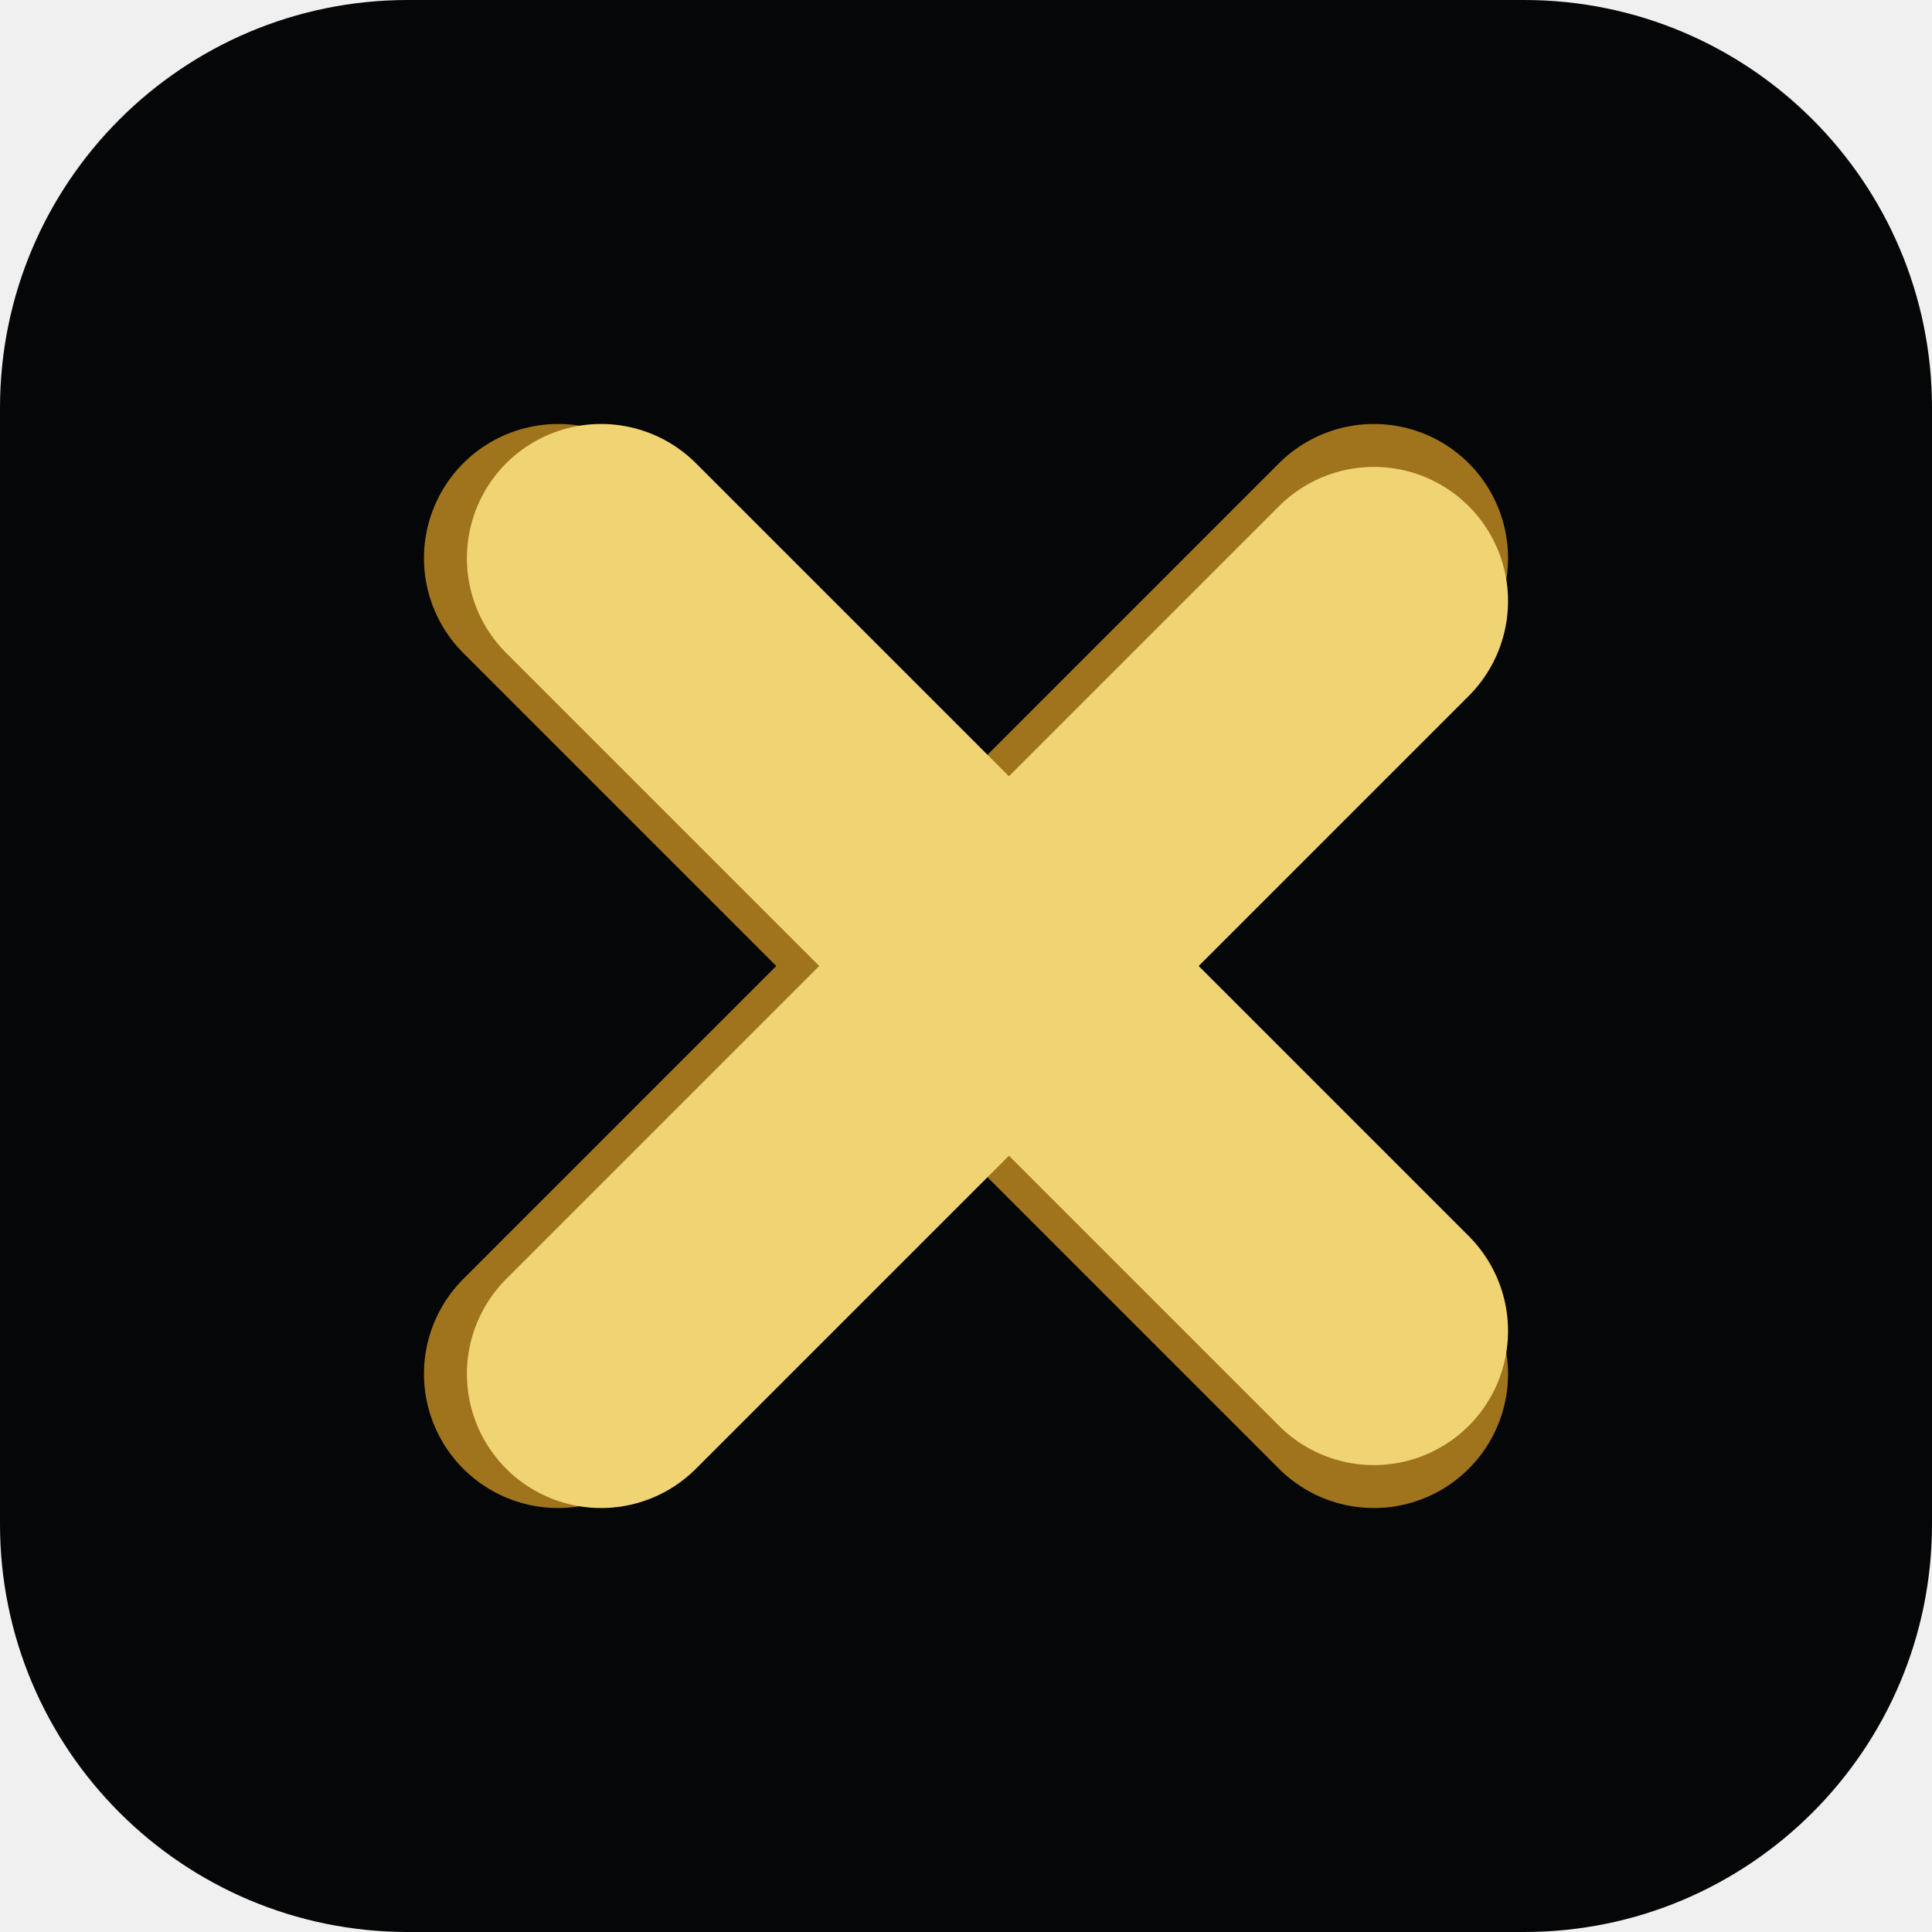
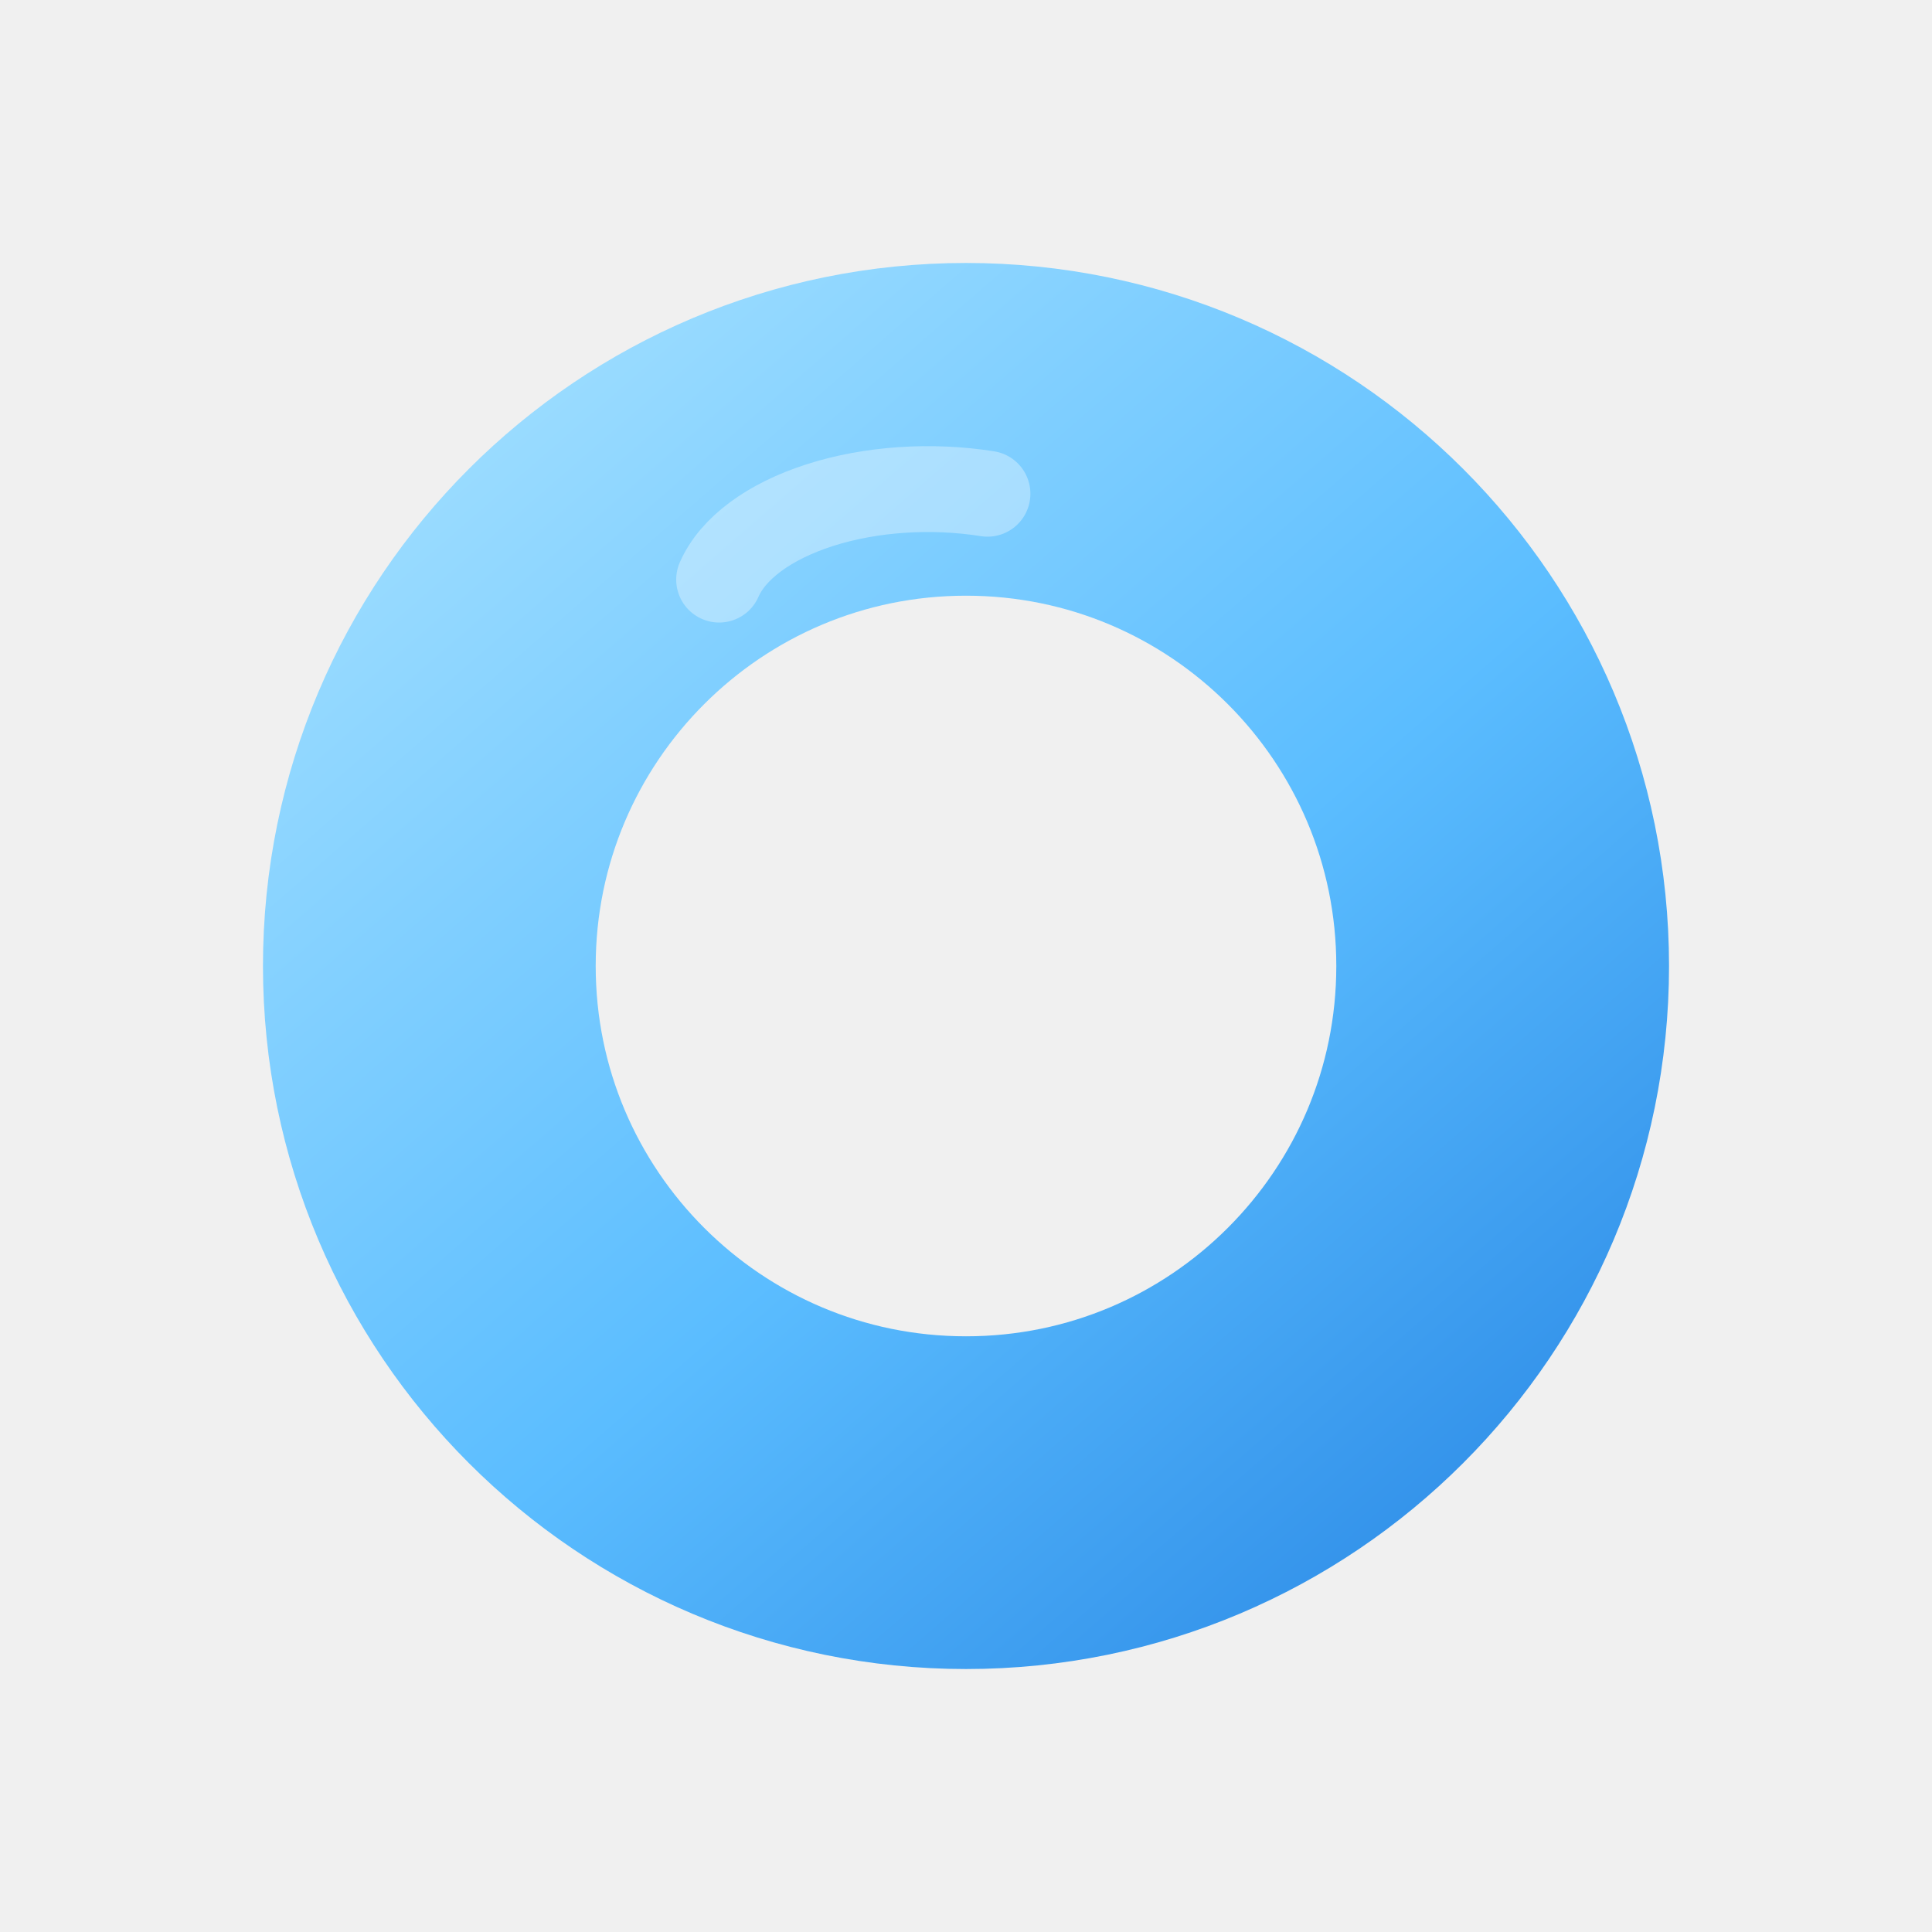
<svg xmlns="http://www.w3.org/2000/svg" viewBox="0 0 180 180">
-   <rect width="180" height="180" rx="38" fill="#050607" />
-   <g stroke-linecap="round" stroke-width="25">
-     <path d="M52 52 128 128" stroke="#9f741c" />
-     <path d="M128 52 52 128" stroke="#9f741c" />
-     <path d="M56 52 128 124" stroke="#f0d373" />
-     <path d="M128 56 56 128" stroke="#f0d373" />
-   </g>
+   <circle cx="90" cy="90" r="50" fill="none" stroke="url(#ring)" stroke-width="31" />
+   <path d="M67 54a20 11 0 0 1 25-8" fill="none" stroke="#fff" stroke-width="8" stroke-linecap="round" opacity=".34" />
+   <defs>
+     <linearGradient id="ring" x1="45" y1="39" x2="138" y2="146" gradientUnits="userSpaceOnUse">
+       <stop stop-color="#9bdcff" />
+       <stop offset=".55" stop-color="#5bbdff" />
+       <stop offset="1" stop-color="#2f8ee8" />
+     </linearGradient>
+   </defs>
</svg>
